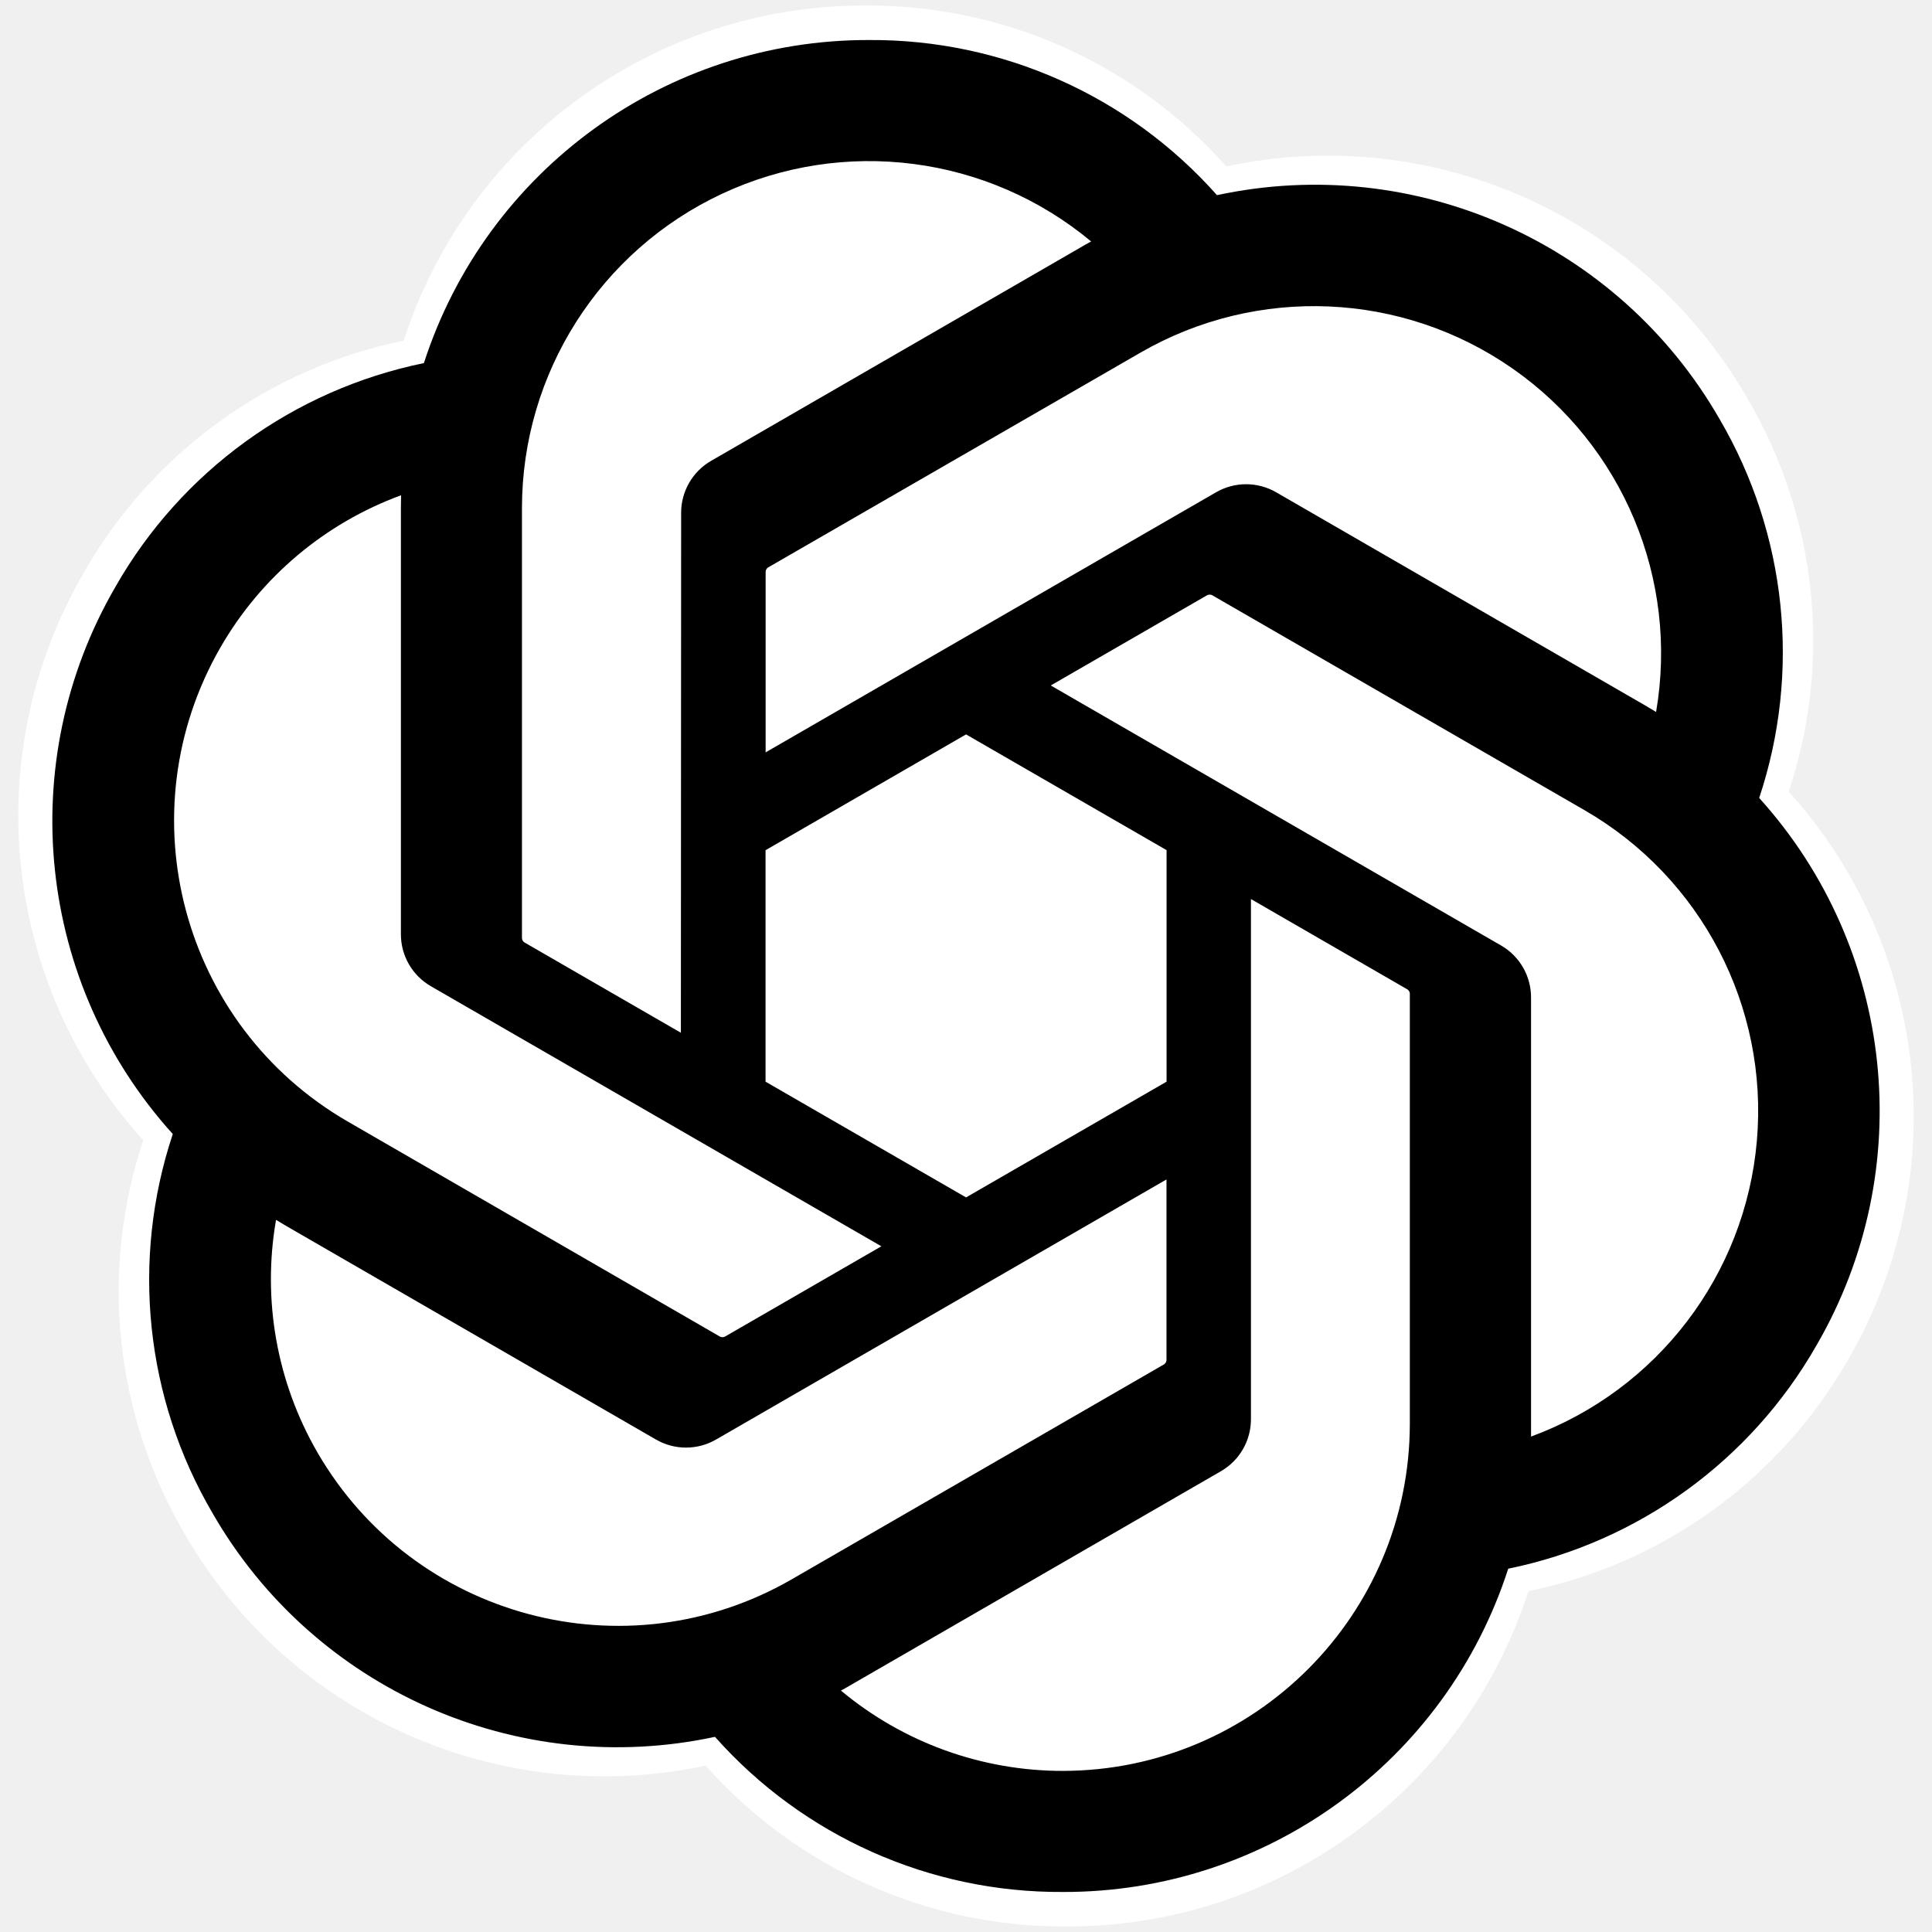
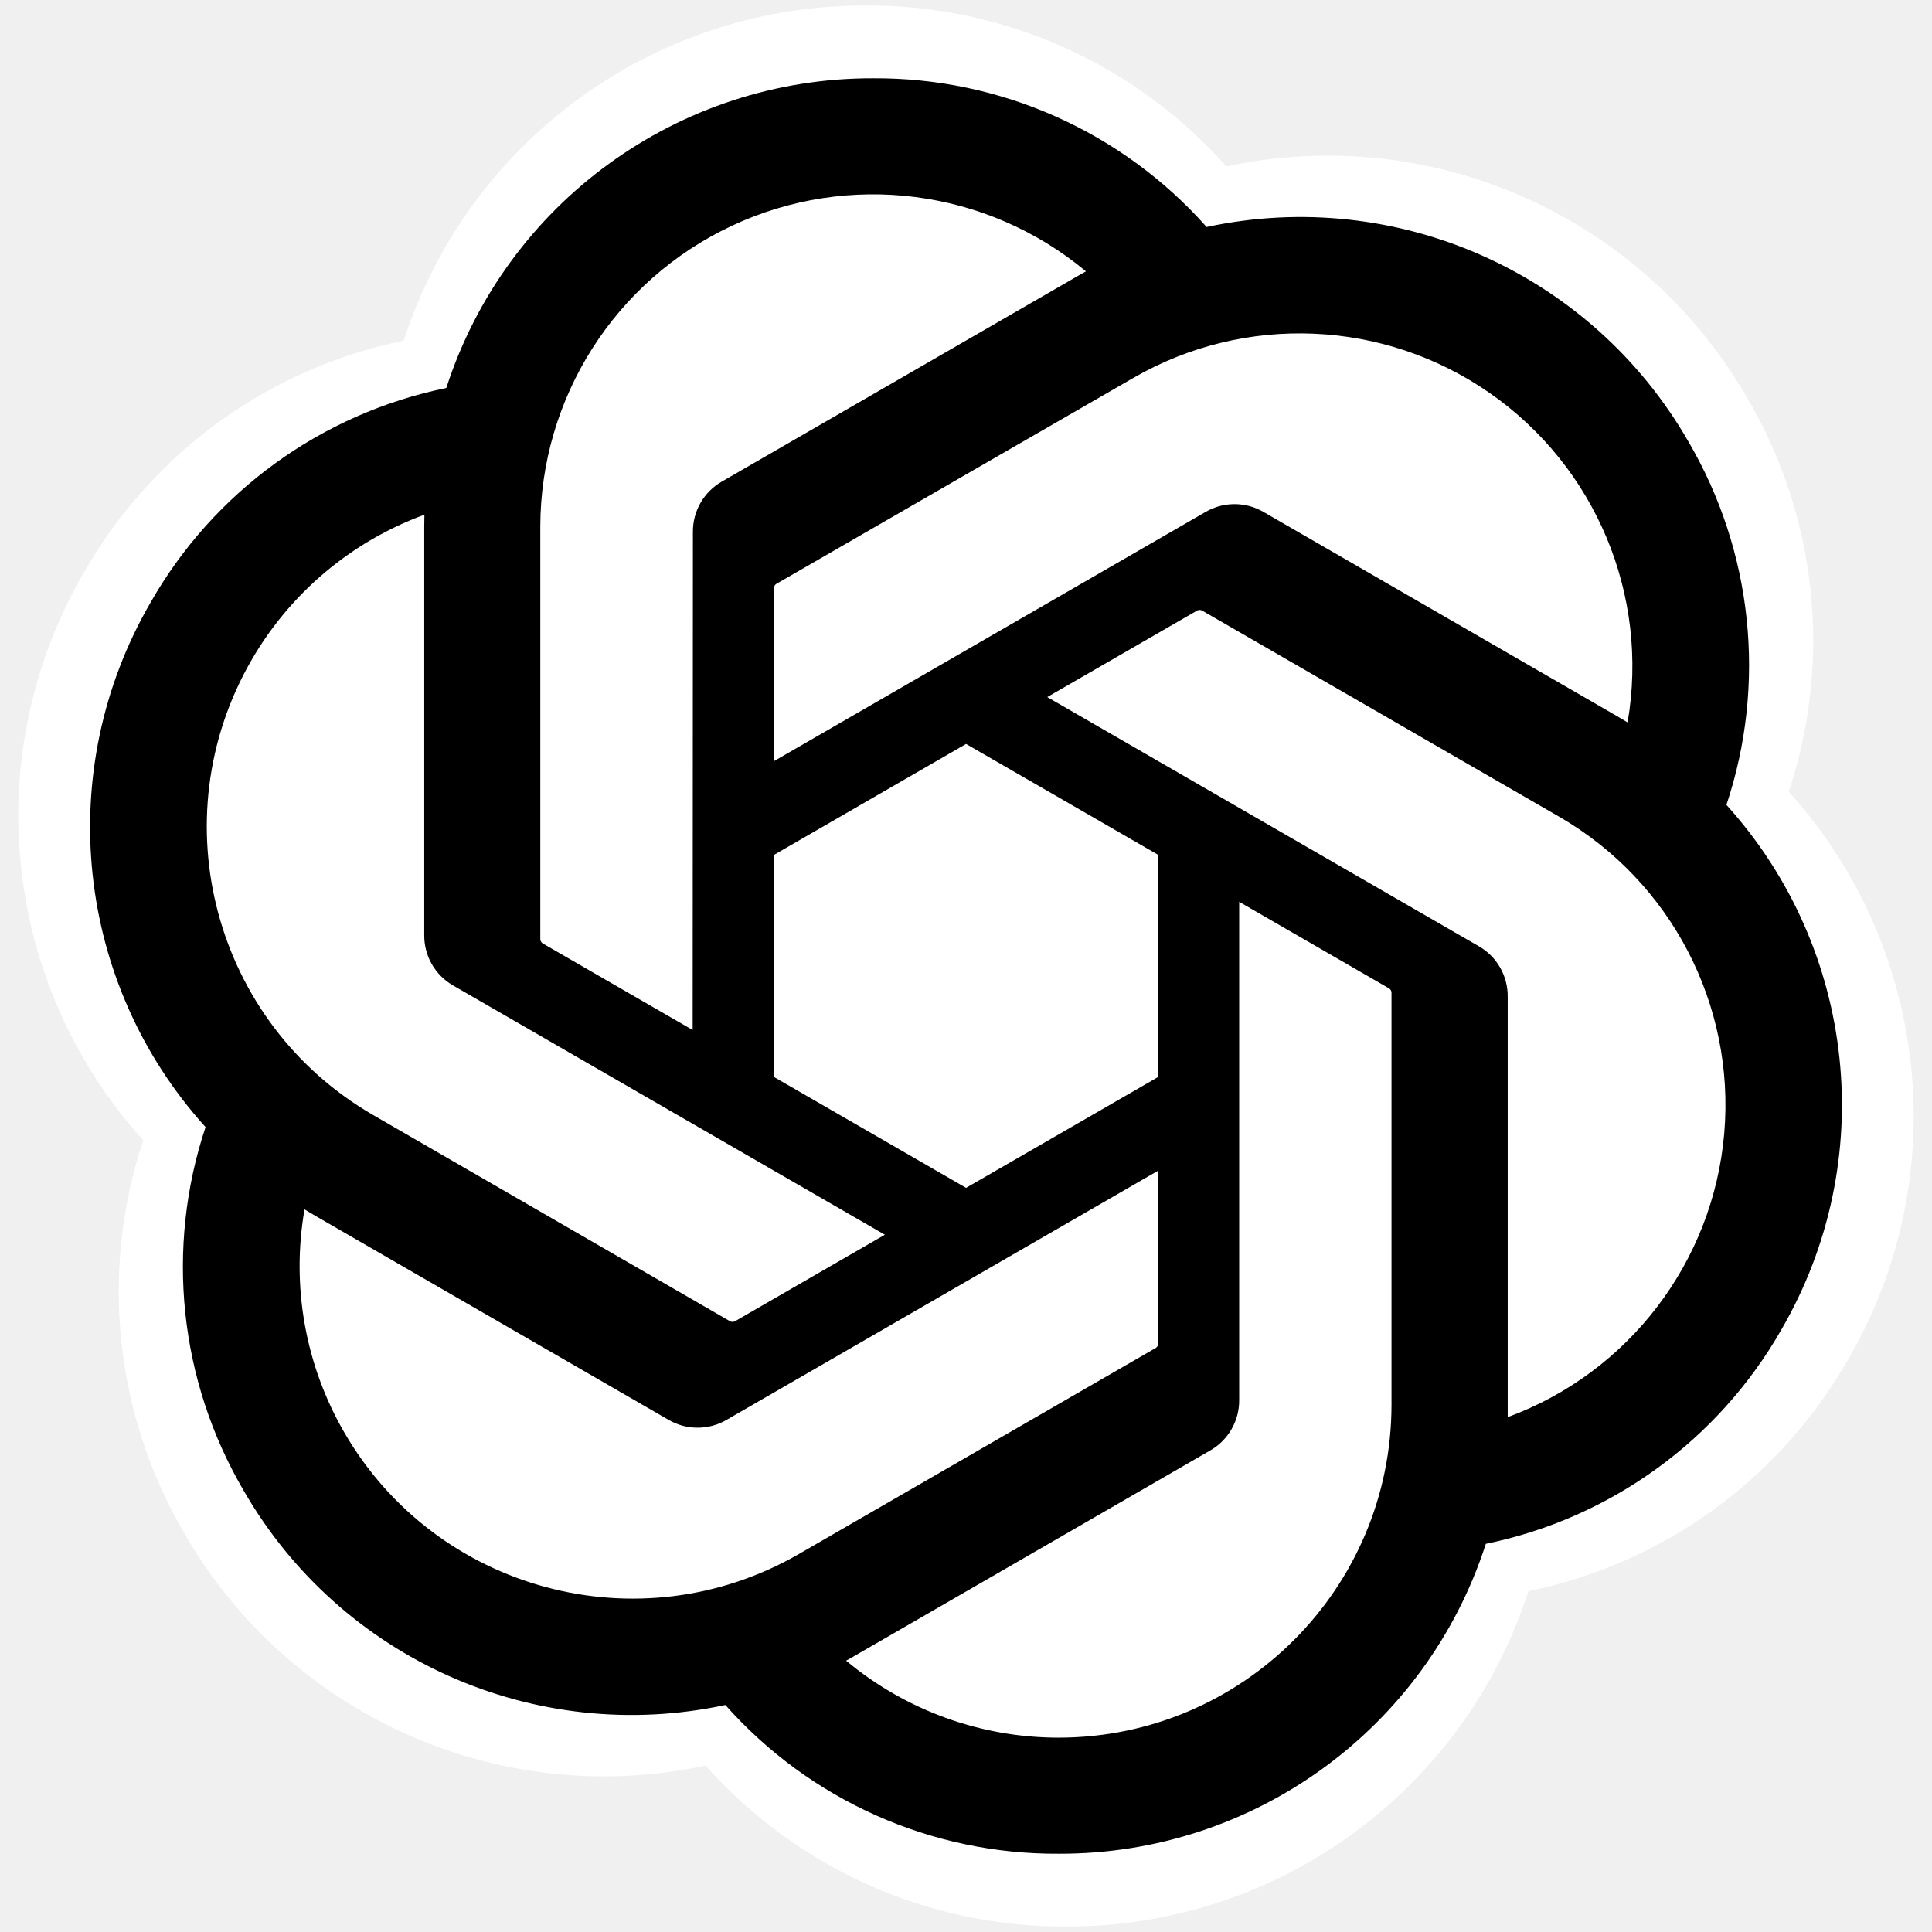
<svg xmlns="http://www.w3.org/2000/svg" width="512" height="512">
  <g>
-     <path stroke="null" fill="#ffffff" d="m474.032,209.811a126.811,126.811 0 0 0 -10.899,-104.16a128.256,128.256 0 0 0 -138.141,-61.539a126.811,126.811 0 0 0 -95.65,-42.642a128.266,128.266 0 0 0 -122.355,88.806a126.851,126.851 0 0 0 -84.801,61.519a128.276,128.276 0 0 0 15.776,150.395a126.811,126.811 0 0 0 10.899,104.16a128.266,128.266 0 0 0 138.141,61.539a126.811,126.811 0 0 0 95.65,42.642a128.266,128.266 0 0 0 122.395,-88.856a126.851,126.851 0 0 0 84.801,-61.519a128.276,128.276 0 0 0 -15.816,-150.345zm-407.689,115.972c0.753,0.452 2.067,1.254 3.011,1.796l-3.011,-1.796zm34.372,-199.178c0,0.873 -0.05,2.419 -0.05,3.492l0.05,-3.492zm310.604,258.75c0,-0.883 0,-2.429 0,-3.502l0,3.502zm34.372,-199.188c-0.753,-0.462 -2.067,-1.254 -3.011,-1.796a95.409,95.409 0 0 1 3.011,1.796z" id="svg_1" />
+     <path id="svg_1" d="m474.032,209.811a126.811,126.811 0 0 0 -10.899,-104.16a128.256,128.256 0 0 0 -138.141,-61.539a126.811,126.811 0 0 0 -95.65,-42.642a128.266,128.266 0 0 0 -122.355,88.806a126.851,126.851 0 0 0 -84.801,61.519a128.276,128.276 0 0 0 15.776,150.395a126.811,126.811 0 0 0 10.899,104.16a128.266,128.266 0 0 0 138.141,61.539a126.811,126.811 0 0 0 95.65,42.642a128.266,128.266 0 0 0 122.395,-88.856a126.851,126.851 0 0 0 84.801,-61.519a128.276,128.276 0 0 0 -15.816,-150.345l-0,0zm-407.689,115.972c0.753,0.452 2.067,1.254 3.011,1.796l-3.011,-1.796zm34.372,-199.178c0,0.873 -0.05,2.419 -0.05,3.492l0.05,-3.492zm310.604,258.75c0,-0.883 0,-2.429 0,-3.502l0,3.502zm34.372,-199.188c-0.753,-0.462 -2.067,-1.254 -3.011,-1.796a95.409,95.409 0 0 1 3.011,1.796z" fill="#ffffff" stroke="null" />
    <g stroke="null" id="svg_3">
      <g stroke="null" id="svg_4">
-         <path stroke="null" d="m466.204,211.469a122.258,122.258 0 0 0 -10.507,-100.421a123.651,123.651 0 0 0 -133.182,-59.329a122.258,122.258 0 0 0 -92.216,-41.111a123.661,123.661 0 0 0 -117.962,85.617a122.297,122.297 0 0 0 -81.757,59.31a123.671,123.671 0 0 0 15.21,144.995a122.258,122.258 0 0 0 10.507,100.421a123.661,123.661 0 0 0 133.182,59.329a122.258,122.258 0 0 0 92.216,41.111a123.661,123.661 0 0 0 118.001,-85.666a122.297,122.297 0 0 0 81.757,-59.31a123.671,123.671 0 0 0 -15.248,-144.947l0,0zm-184.471,257.839a91.713,91.713 0 0 1 -58.875,-21.286c0.745,-0.406 2.051,-1.122 2.903,-1.645l97.721,-56.446a15.887,15.887 0 0 0 8.031,-13.904l0,-137.768l41.304,23.85a1.471,1.471 0 0 1 0.803,1.132l0,114.092a92.09,92.09 0 0 1 -91.887,91.974l0,0zm-197.61,-84.398a91.665,91.665 0 0 1 -10.972,-61.632c0.726,0.435 1.993,1.209 2.903,1.732l97.721,56.446a15.906,15.906 0 0 0 16.051,0l119.307,-68.889l0,47.7a1.48,1.48 0 0 1 -0.59,1.267l-98.786,57.036a92.071,92.071 0 0 1 -125.635,-33.661l-0,0l0,-0zm-25.707,-213.333a91.636,91.636 0 0 1 47.874,-40.327c0,0.842 -0.048,2.332 -0.048,3.367l0,112.892a15.877,15.877 0 0 0 8.021,13.894l119.307,68.879l-41.304,23.85a1.48,1.48 0 0 1 -1.393,0.126l-98.795,-57.085a92.071,92.071 0 0 1 -33.661,-125.596l0,0l0,0zm339.354,78.97l-119.307,-68.889l41.304,-23.84a1.48,1.48 0 0 1 1.393,-0.126l98.795,57.036a91.994,91.994 0 0 1 -14.213,165.981c0,-0.851 0,-2.341 0,-3.377l0,-112.892a15.868,15.868 0 0 0 -7.973,-13.894l0,-0l0,-0zm41.111,-61.874c-0.726,-0.445 -1.993,-1.209 -2.903,-1.732l-97.721,-56.446a15.926,15.926 0 0 0 -16.051,0l-119.307,68.889l0,-47.7a1.48,1.48 0 0 1 0.59,-1.267l98.786,-56.988a91.984,91.984 0 0 1 136.607,95.244l0,0zm-258.439,85.018l-41.314,-23.85a1.471,1.471 0 0 1 -0.803,-1.132l0,-114.092a91.984,91.984 0 0 1 150.839,-70.63c-0.745,0.406 -2.042,1.122 -2.903,1.645l-97.721,56.446a15.877,15.877 0 0 0 -8.031,13.894l-0.068,137.719l0,-0zm22.437,-48.377l53.137,-30.69l53.137,30.671l0,61.361l-53.137,30.671l-53.137,-30.671l0,-61.342l0,0z" id="svg_2" />
+         <path stroke="null" id="svg_2" d="m457.523,213.308a117.209,117.209 0 0 0 -10.074,-96.273a118.545,118.545 0 0 0 -127.681,-56.879a117.209,117.209 0 0 0 -88.407,-39.413a118.554,118.554 0 0 0 -113.09,82.081a117.246,117.246 0 0 0 -78.38,56.861a118.563,118.563 0 0 0 14.582,139.007a117.209,117.209 0 0 0 10.074,96.273a118.554,118.554 0 0 0 127.681,56.879a117.209,117.209 0 0 0 88.407,39.413a118.554,118.554 0 0 0 113.127,-82.128a117.246,117.246 0 0 0 78.38,-56.861a118.563,118.563 0 0 0 -14.619,-138.961l0,0l0,0zm-176.852,247.19a87.925,87.925 0 0 1 -56.443,-20.407c0.714,-0.39 1.966,-1.076 2.783,-1.577l93.685,-54.115a15.231,15.231 0 0 0 7.699,-13.329l0,-132.078l39.598,22.865a1.41,1.41 0 0 1 0.77,1.085l0,109.38a88.287,88.287 0 0 1 -88.092,88.176l0,0l0,0zm-189.449,-80.913a87.879,87.879 0 0 1 -10.519,-59.087c0.696,0.417 1.911,1.159 2.783,1.66l93.685,54.115a15.249,15.249 0 0 0 15.389,0l114.38,-66.044l0,45.73a1.419,1.419 0 0 1 -0.566,1.215l-94.706,54.681a88.268,88.268 0 0 1 -120.446,-32.27l-0,0l0,-0l0,0zm-24.646,-204.522a87.851,87.851 0 0 1 45.897,-38.661c0,0.807 -0.046,2.235 -0.046,3.228l0,108.23a15.222,15.222 0 0 0 7.69,13.32l114.38,66.034l-39.598,22.865a1.419,1.419 0 0 1 -1.336,0.121l-94.715,-54.727a88.268,88.268 0 0 1 -32.27,-120.409l0,0l0,0l0,0zm325.339,75.709l-114.38,-66.044l39.598,-22.856a1.419,1.419 0 0 1 1.336,-0.121l94.715,54.681a88.194,88.194 0 0 1 -13.626,159.126c0,-0.816 0,-2.245 0,-3.237l0,-108.23a15.212,15.212 0 0 0 -7.643,-13.32l0,-0l0,-0l-0,0zm39.413,-59.319c-0.696,-0.427 -1.911,-1.159 -2.783,-1.66l-93.685,-54.115a15.268,15.268 0 0 0 -15.389,0l-114.38,66.044l0,-45.73a1.419,1.419 0 0 1 0.566,-1.215l94.706,-54.634a88.185,88.185 0 0 1 130.965,91.311l0,0l0,-0zm-247.765,81.506l-39.608,-22.865a1.41,1.41 0 0 1 -0.77,-1.085l0,-109.38a88.185,88.185 0 0 1 144.609,-67.713c-0.714,0.39 -1.957,1.076 -2.783,1.577l-93.685,54.115a15.222,15.222 0 0 0 -7.699,13.32l-0.065,132.032l0,-0zm21.511,-46.379l50.943,-29.423l50.943,29.404l0,58.827l-50.943,29.404l-50.943,-29.404l0,-58.808l0,0z" />
      </g>
    </g>
  </g>
</svg>
